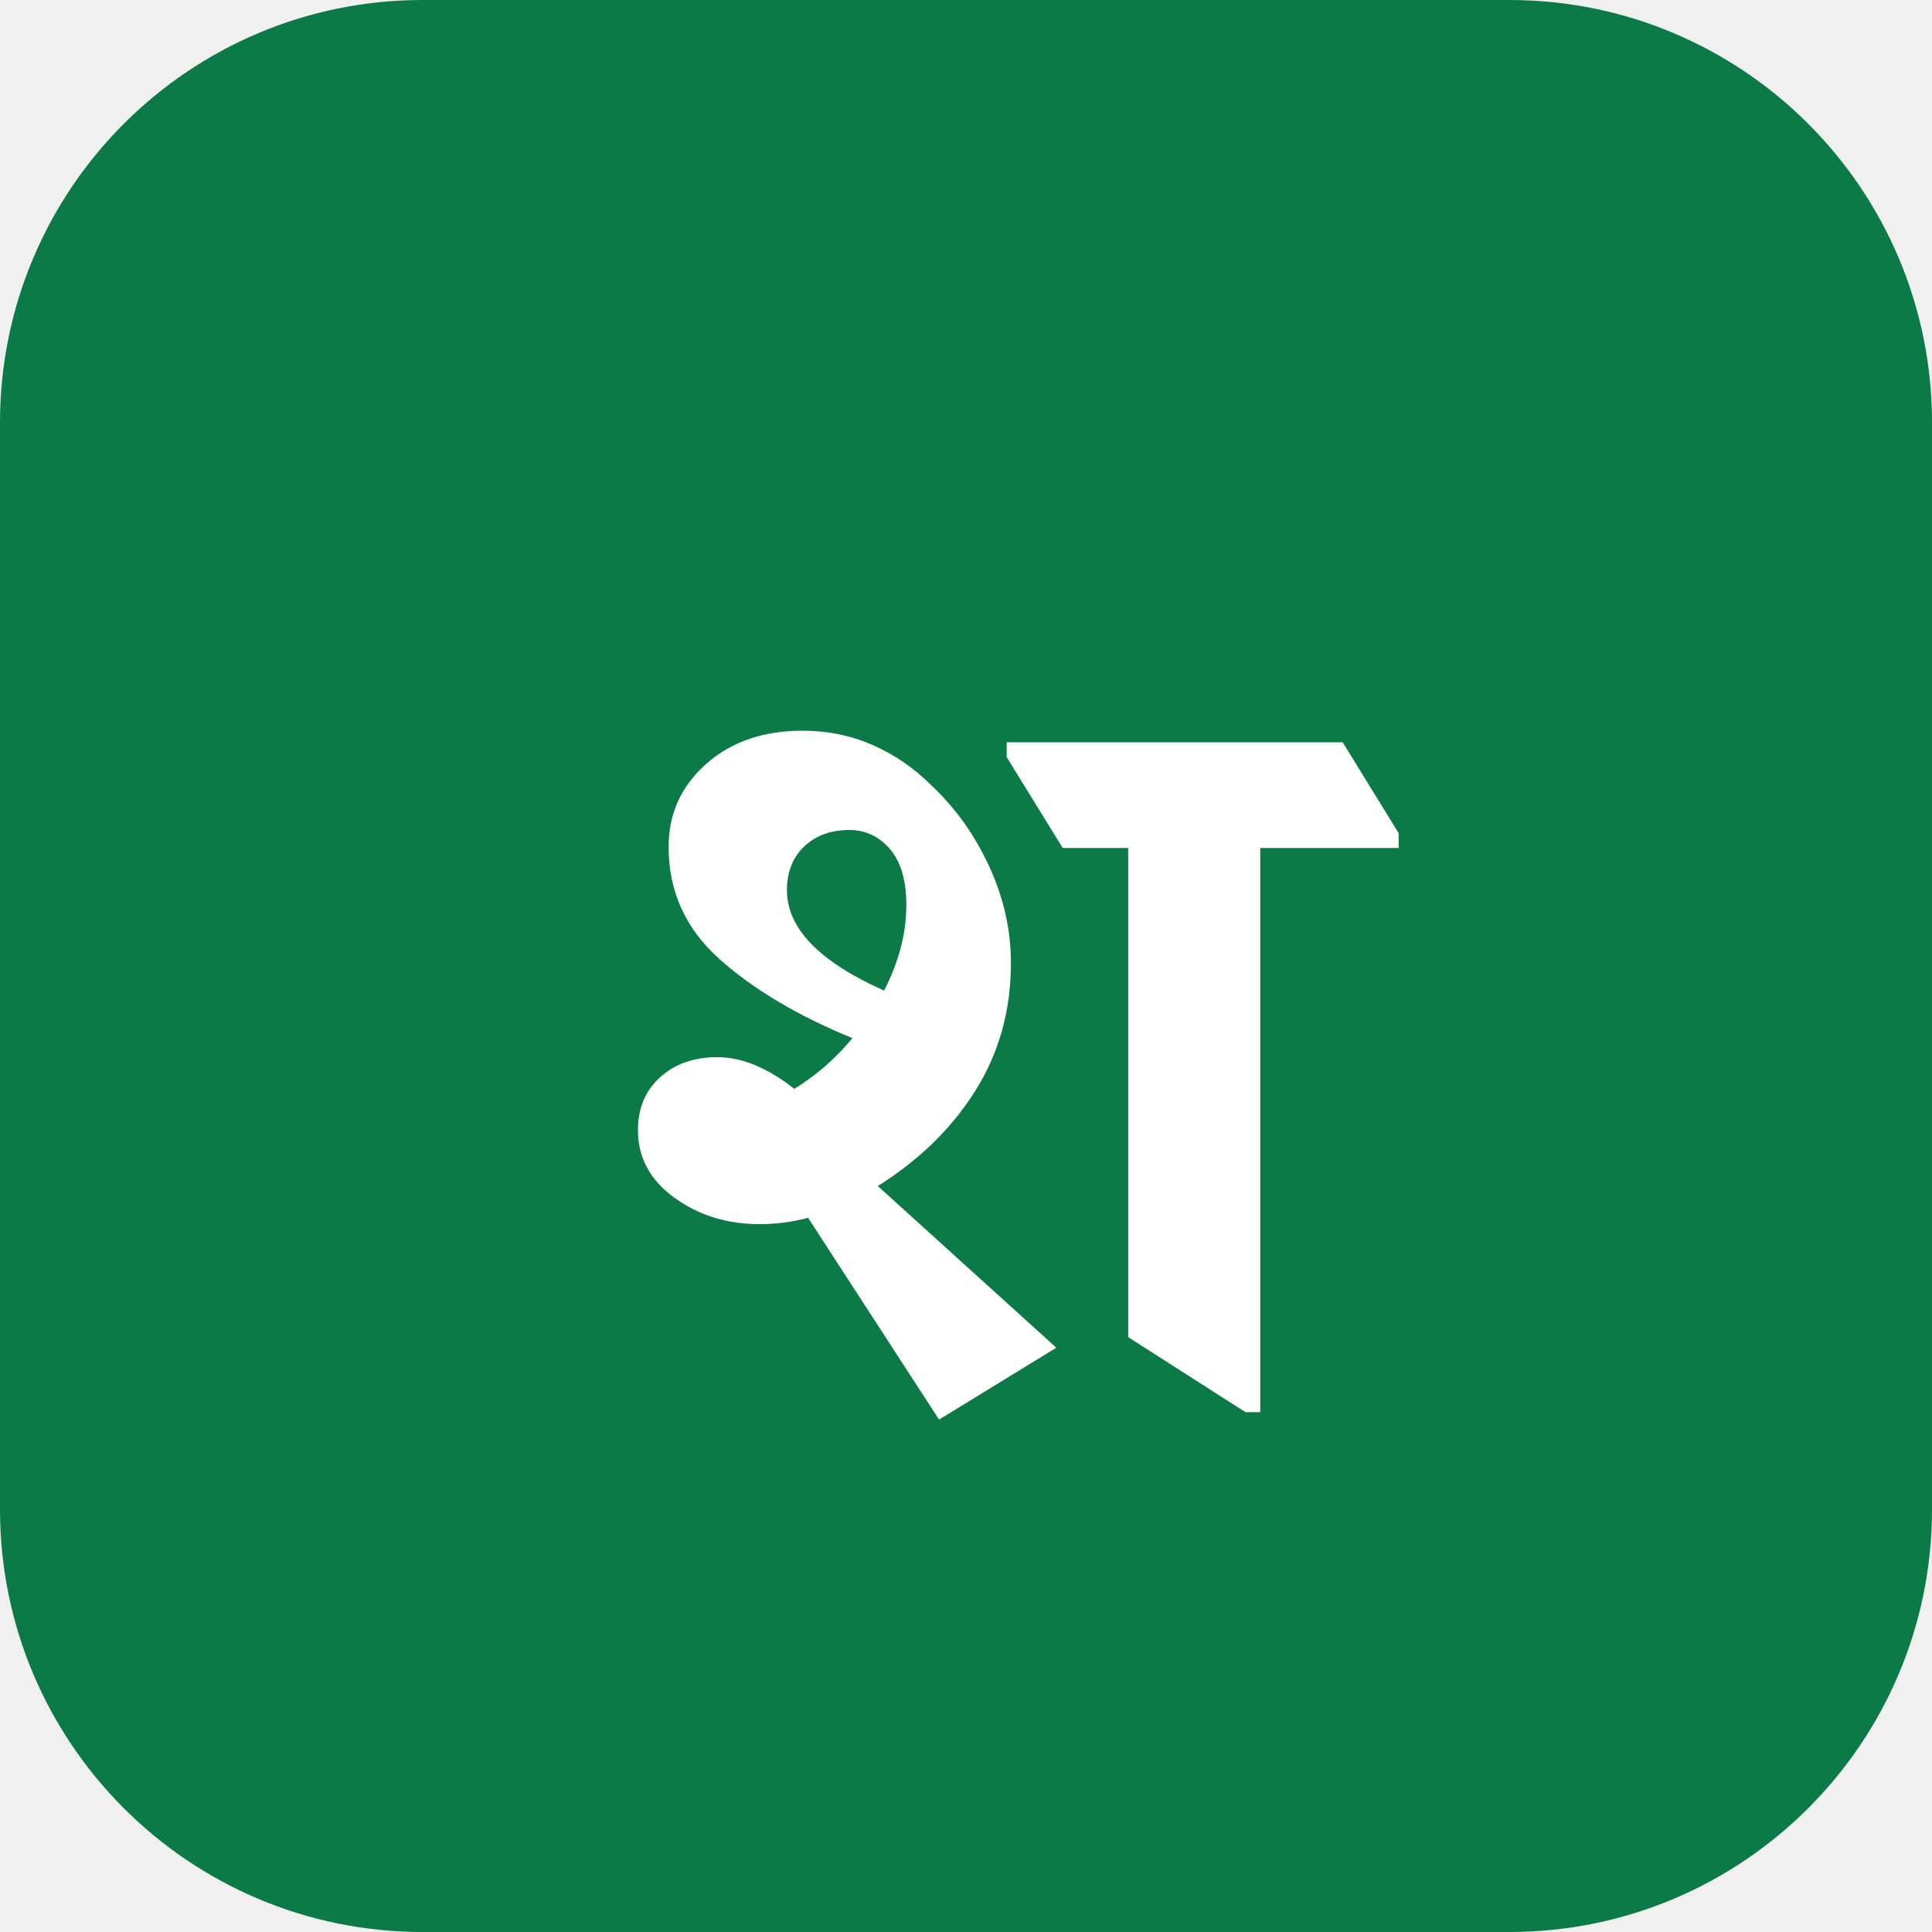
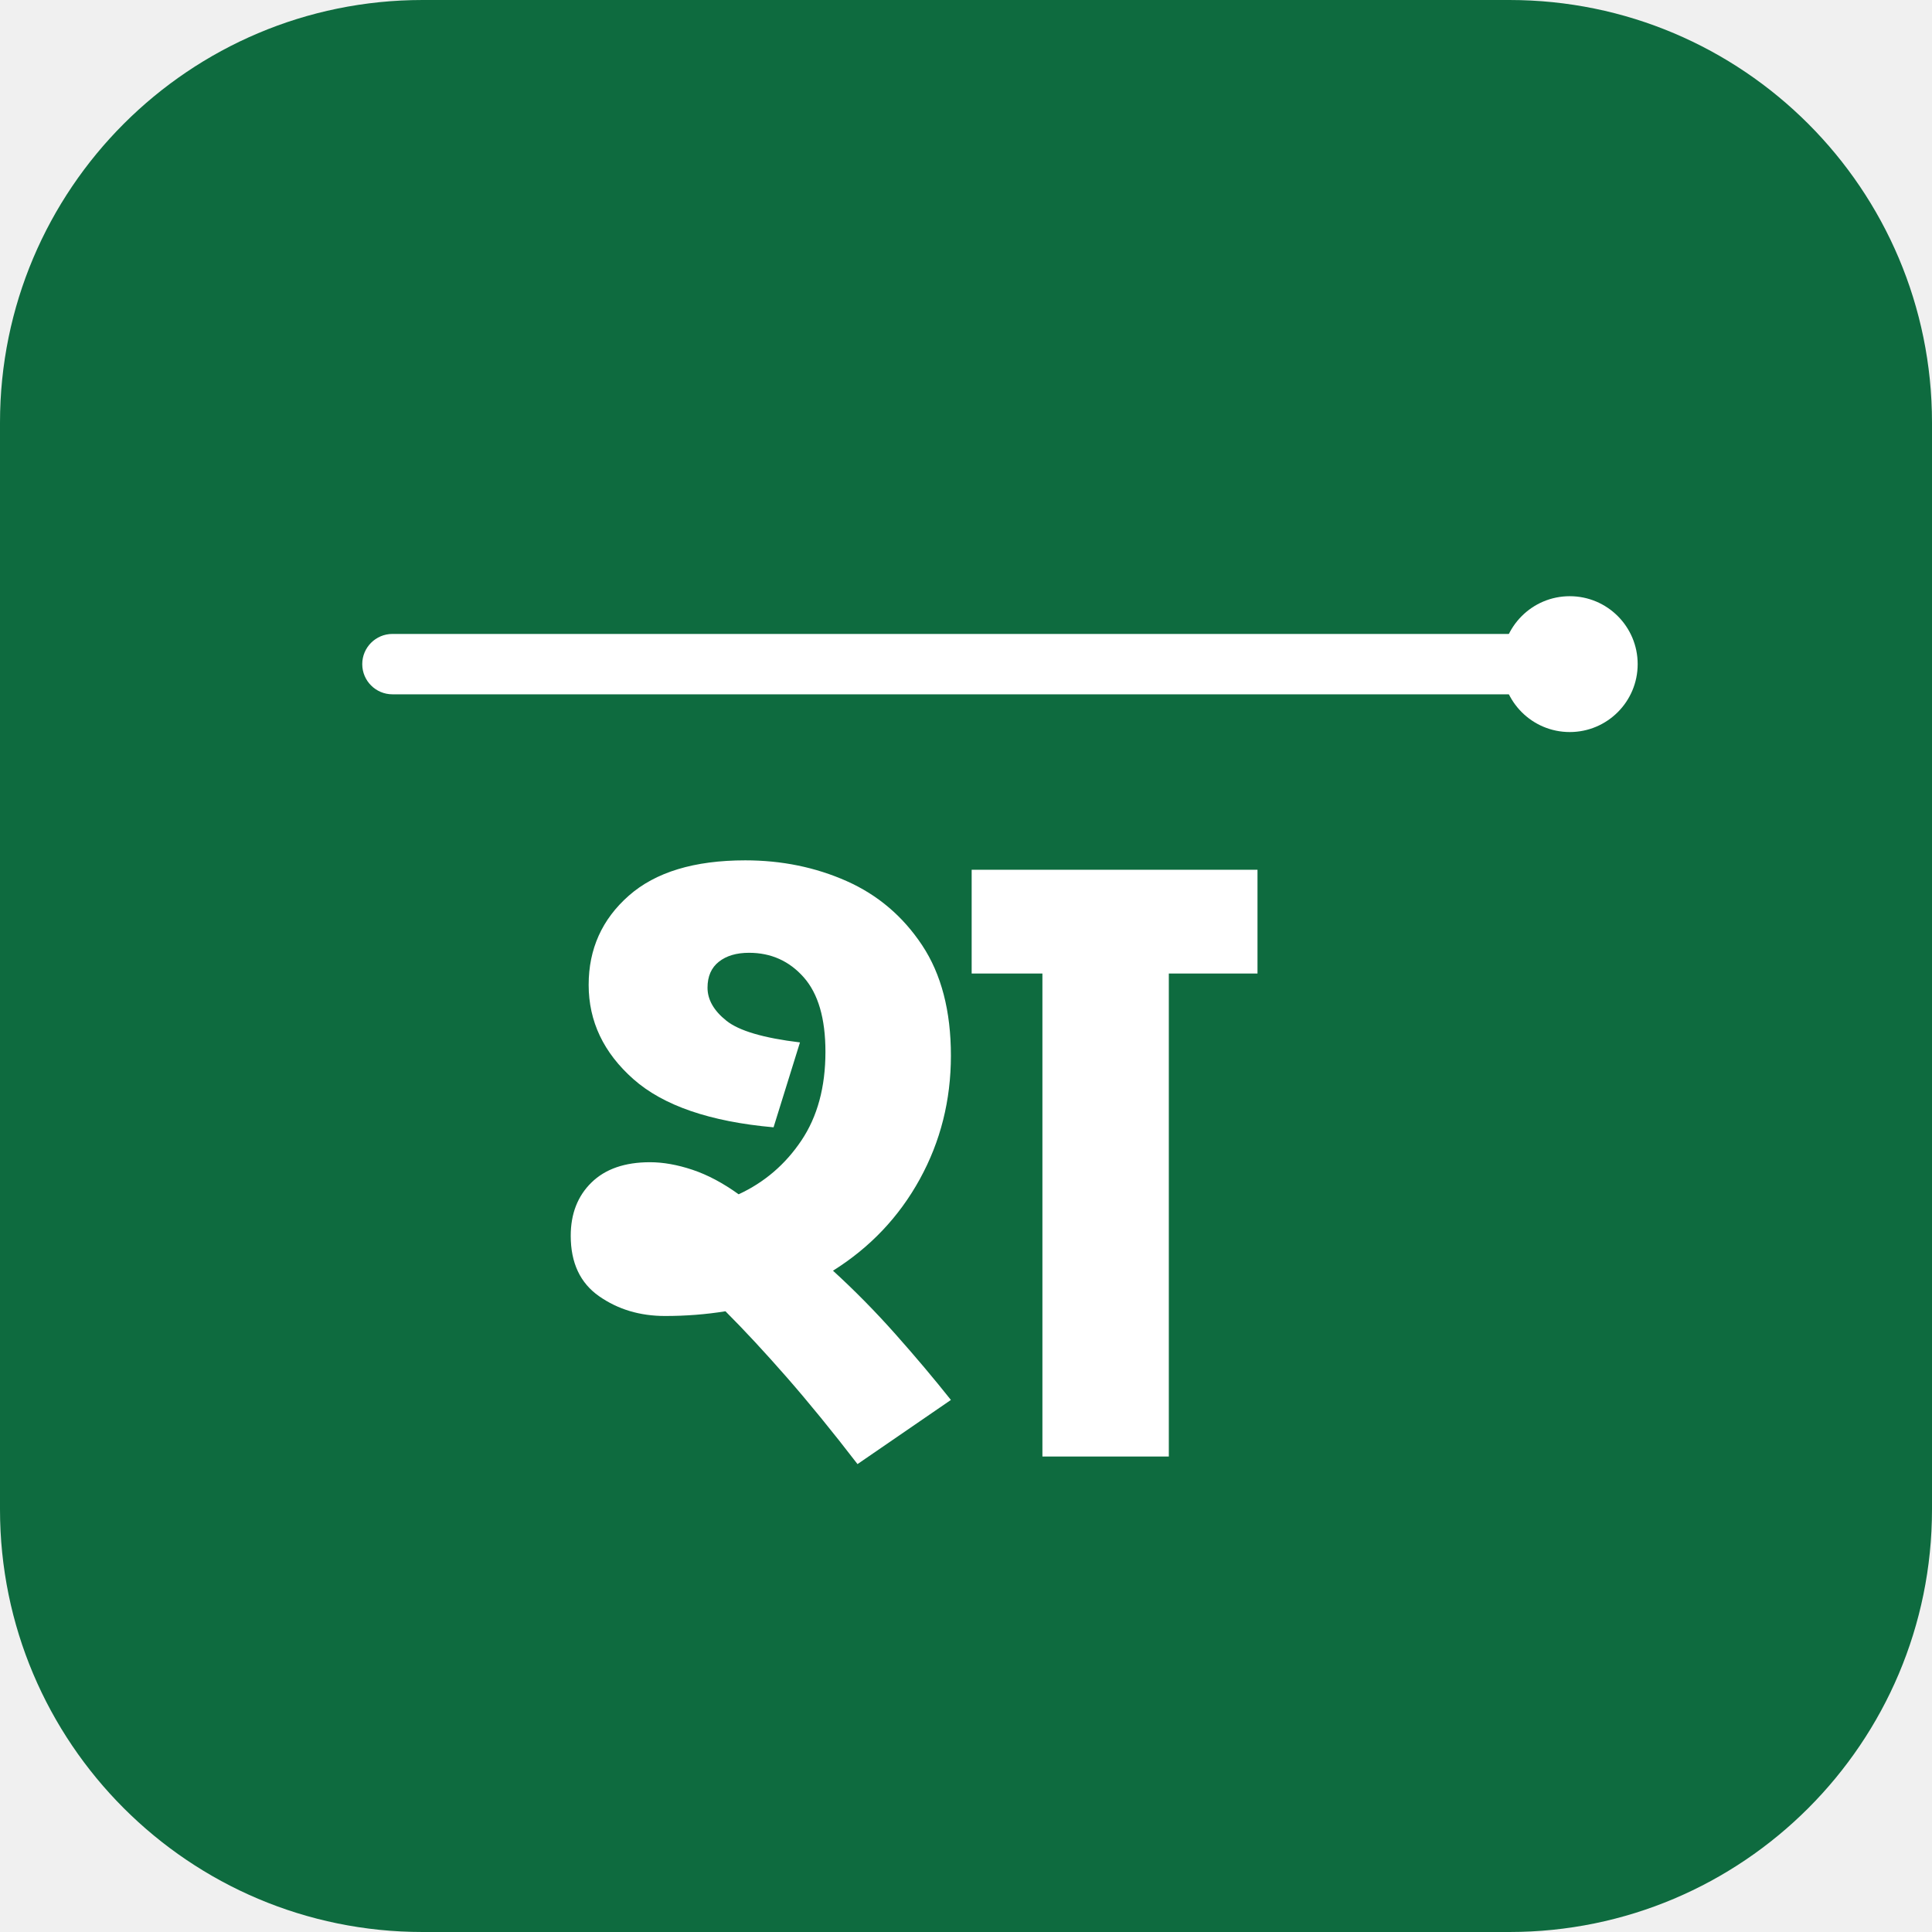
<svg xmlns="http://www.w3.org/2000/svg" viewBox="0 0 512 512">
-   <rect width="512" height="512" rx="112" fill="#0b7a46" />
-   <text x="256" y="372" text-anchor="middle" font-family="'Noto Serif Devanagari','Kohinoor Devanagari',serif" font-size="280" font-weight="800" fill="#ffffff">श</text>
+   <rect width="512" height="512" rx="112" fill="#0e6b3f" />
+   <rect x="96" y="168" width="320" height="16" rx="8" fill="#ffffff" />
+   <circle cx="416" cy="176" r="18" fill="#ffffff" />
+   <text x="236" y="386" text-anchor="middle" font-family="'Kohinoor Devanagari','Noto Sans Devanagari',sans-serif" font-size="250" font-weight="700" fill="#ffffff">श</text>
</svg>
